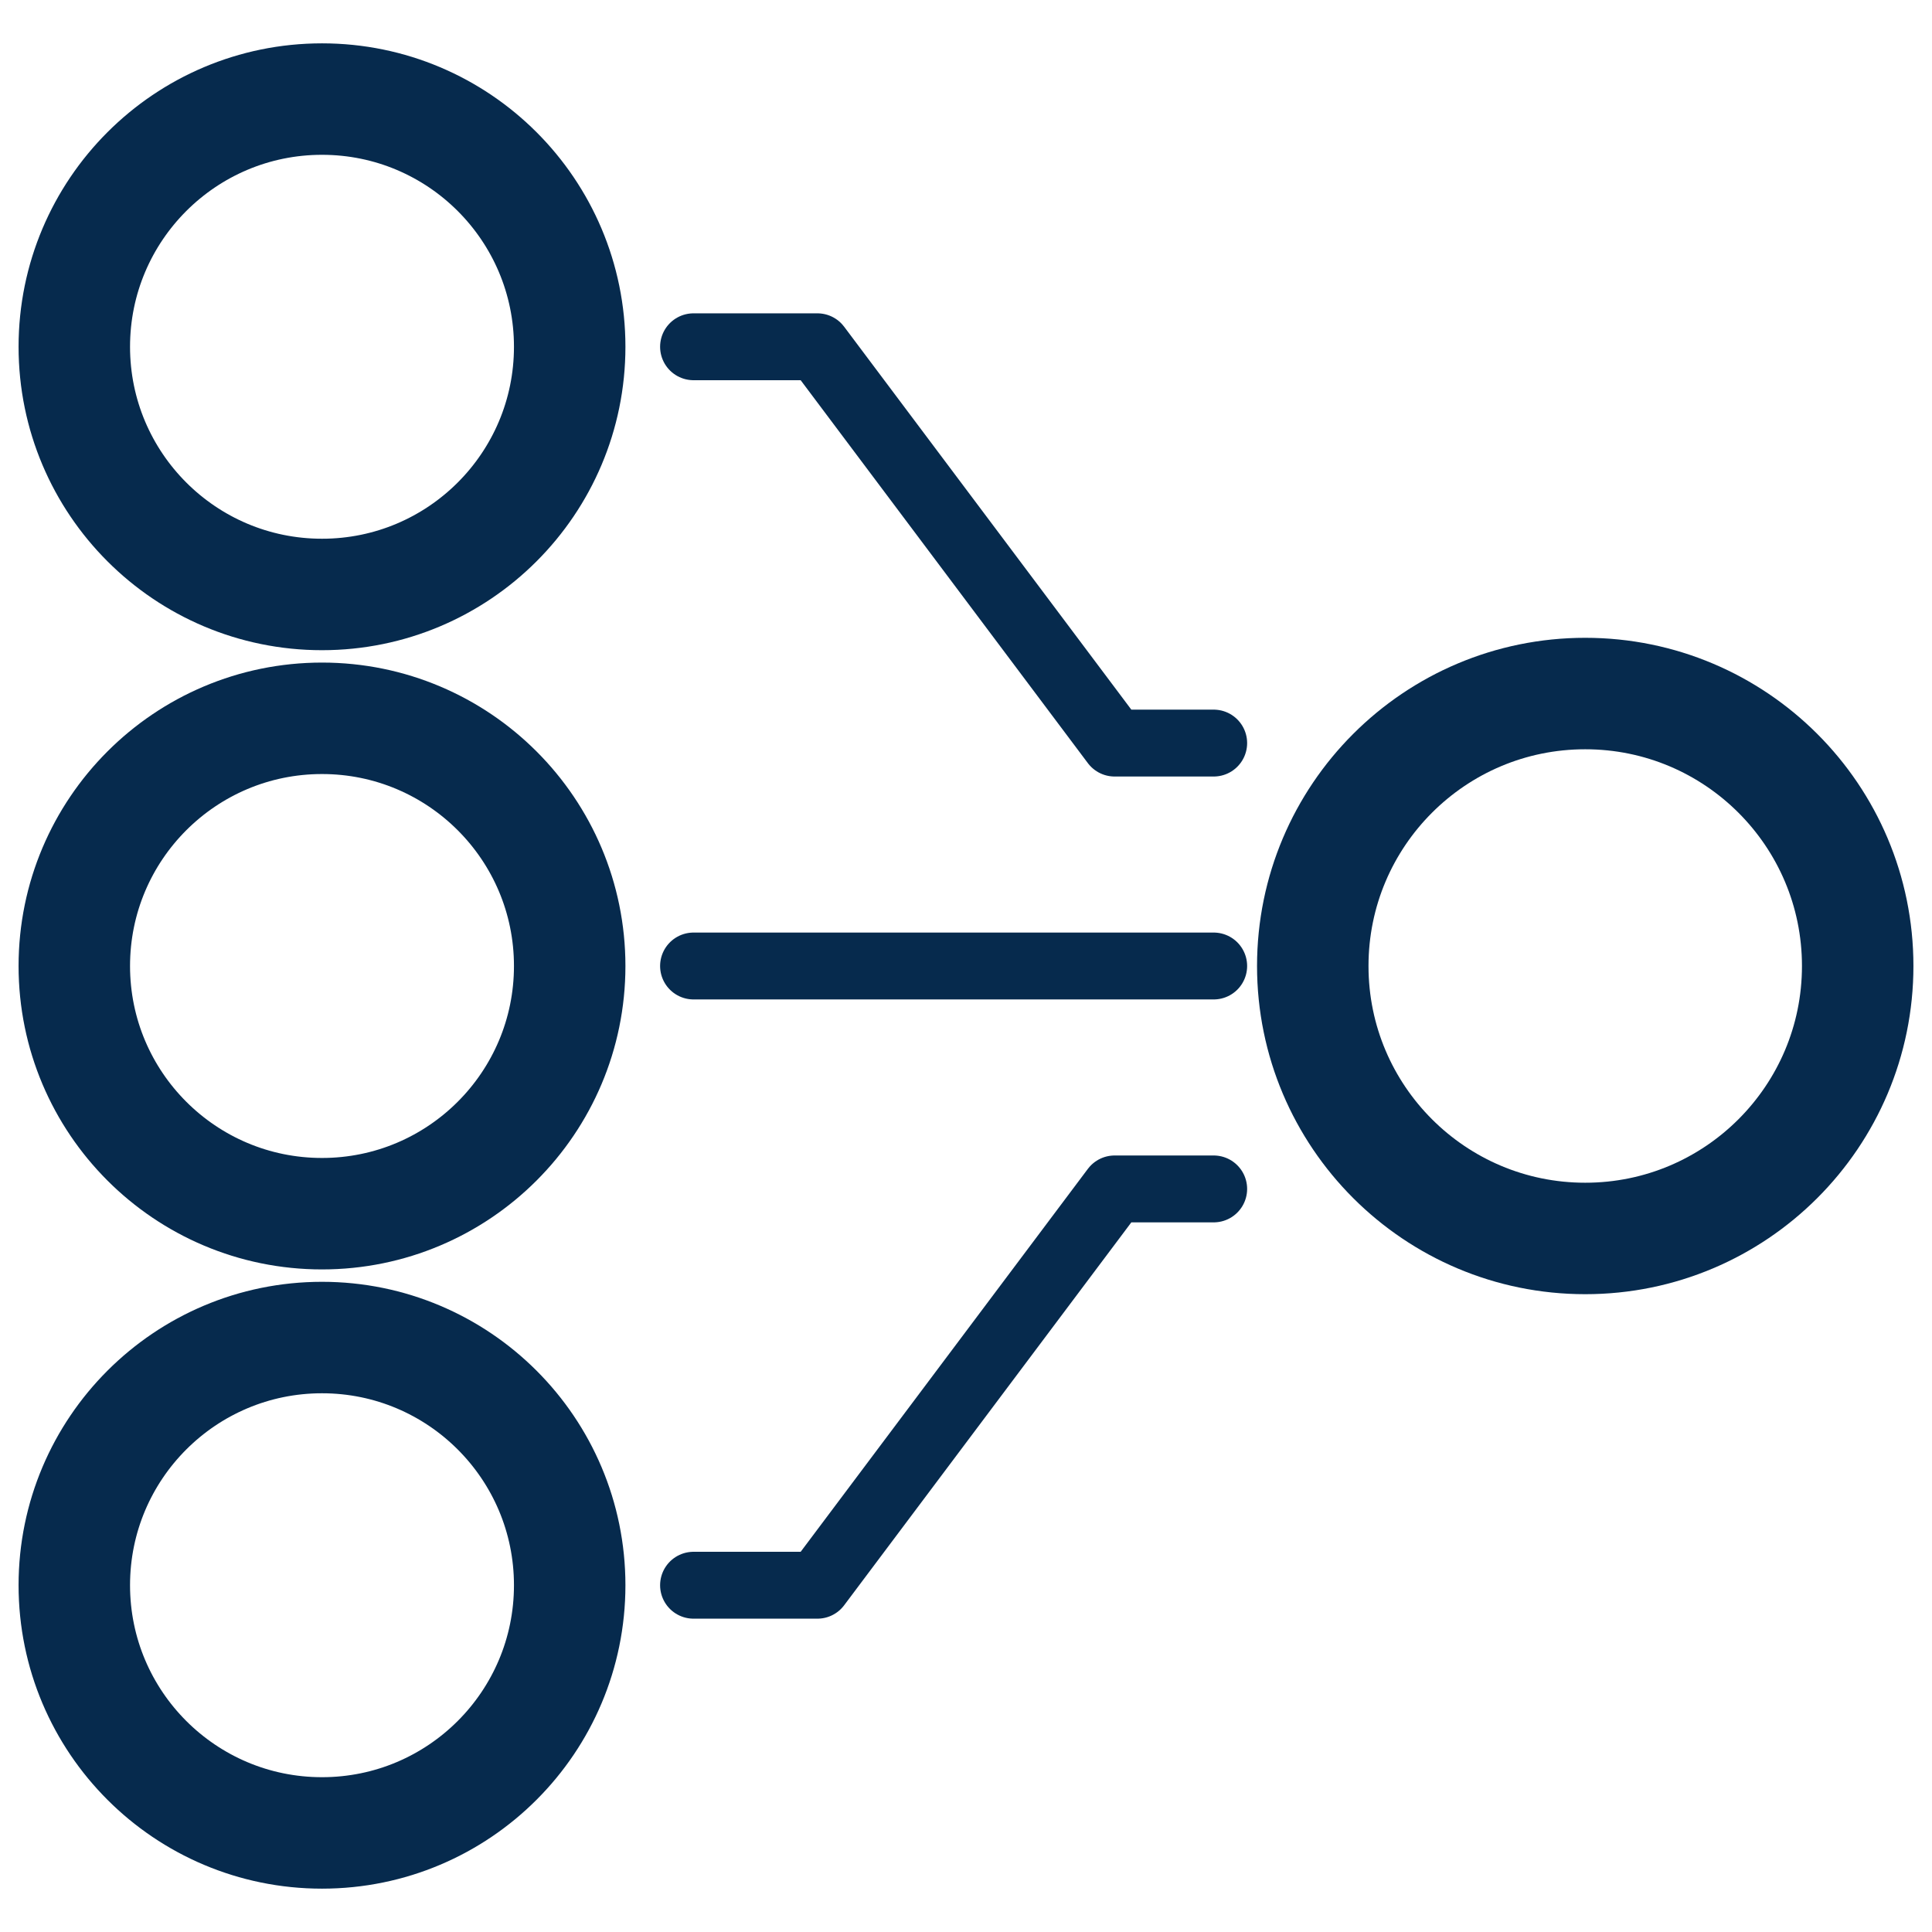
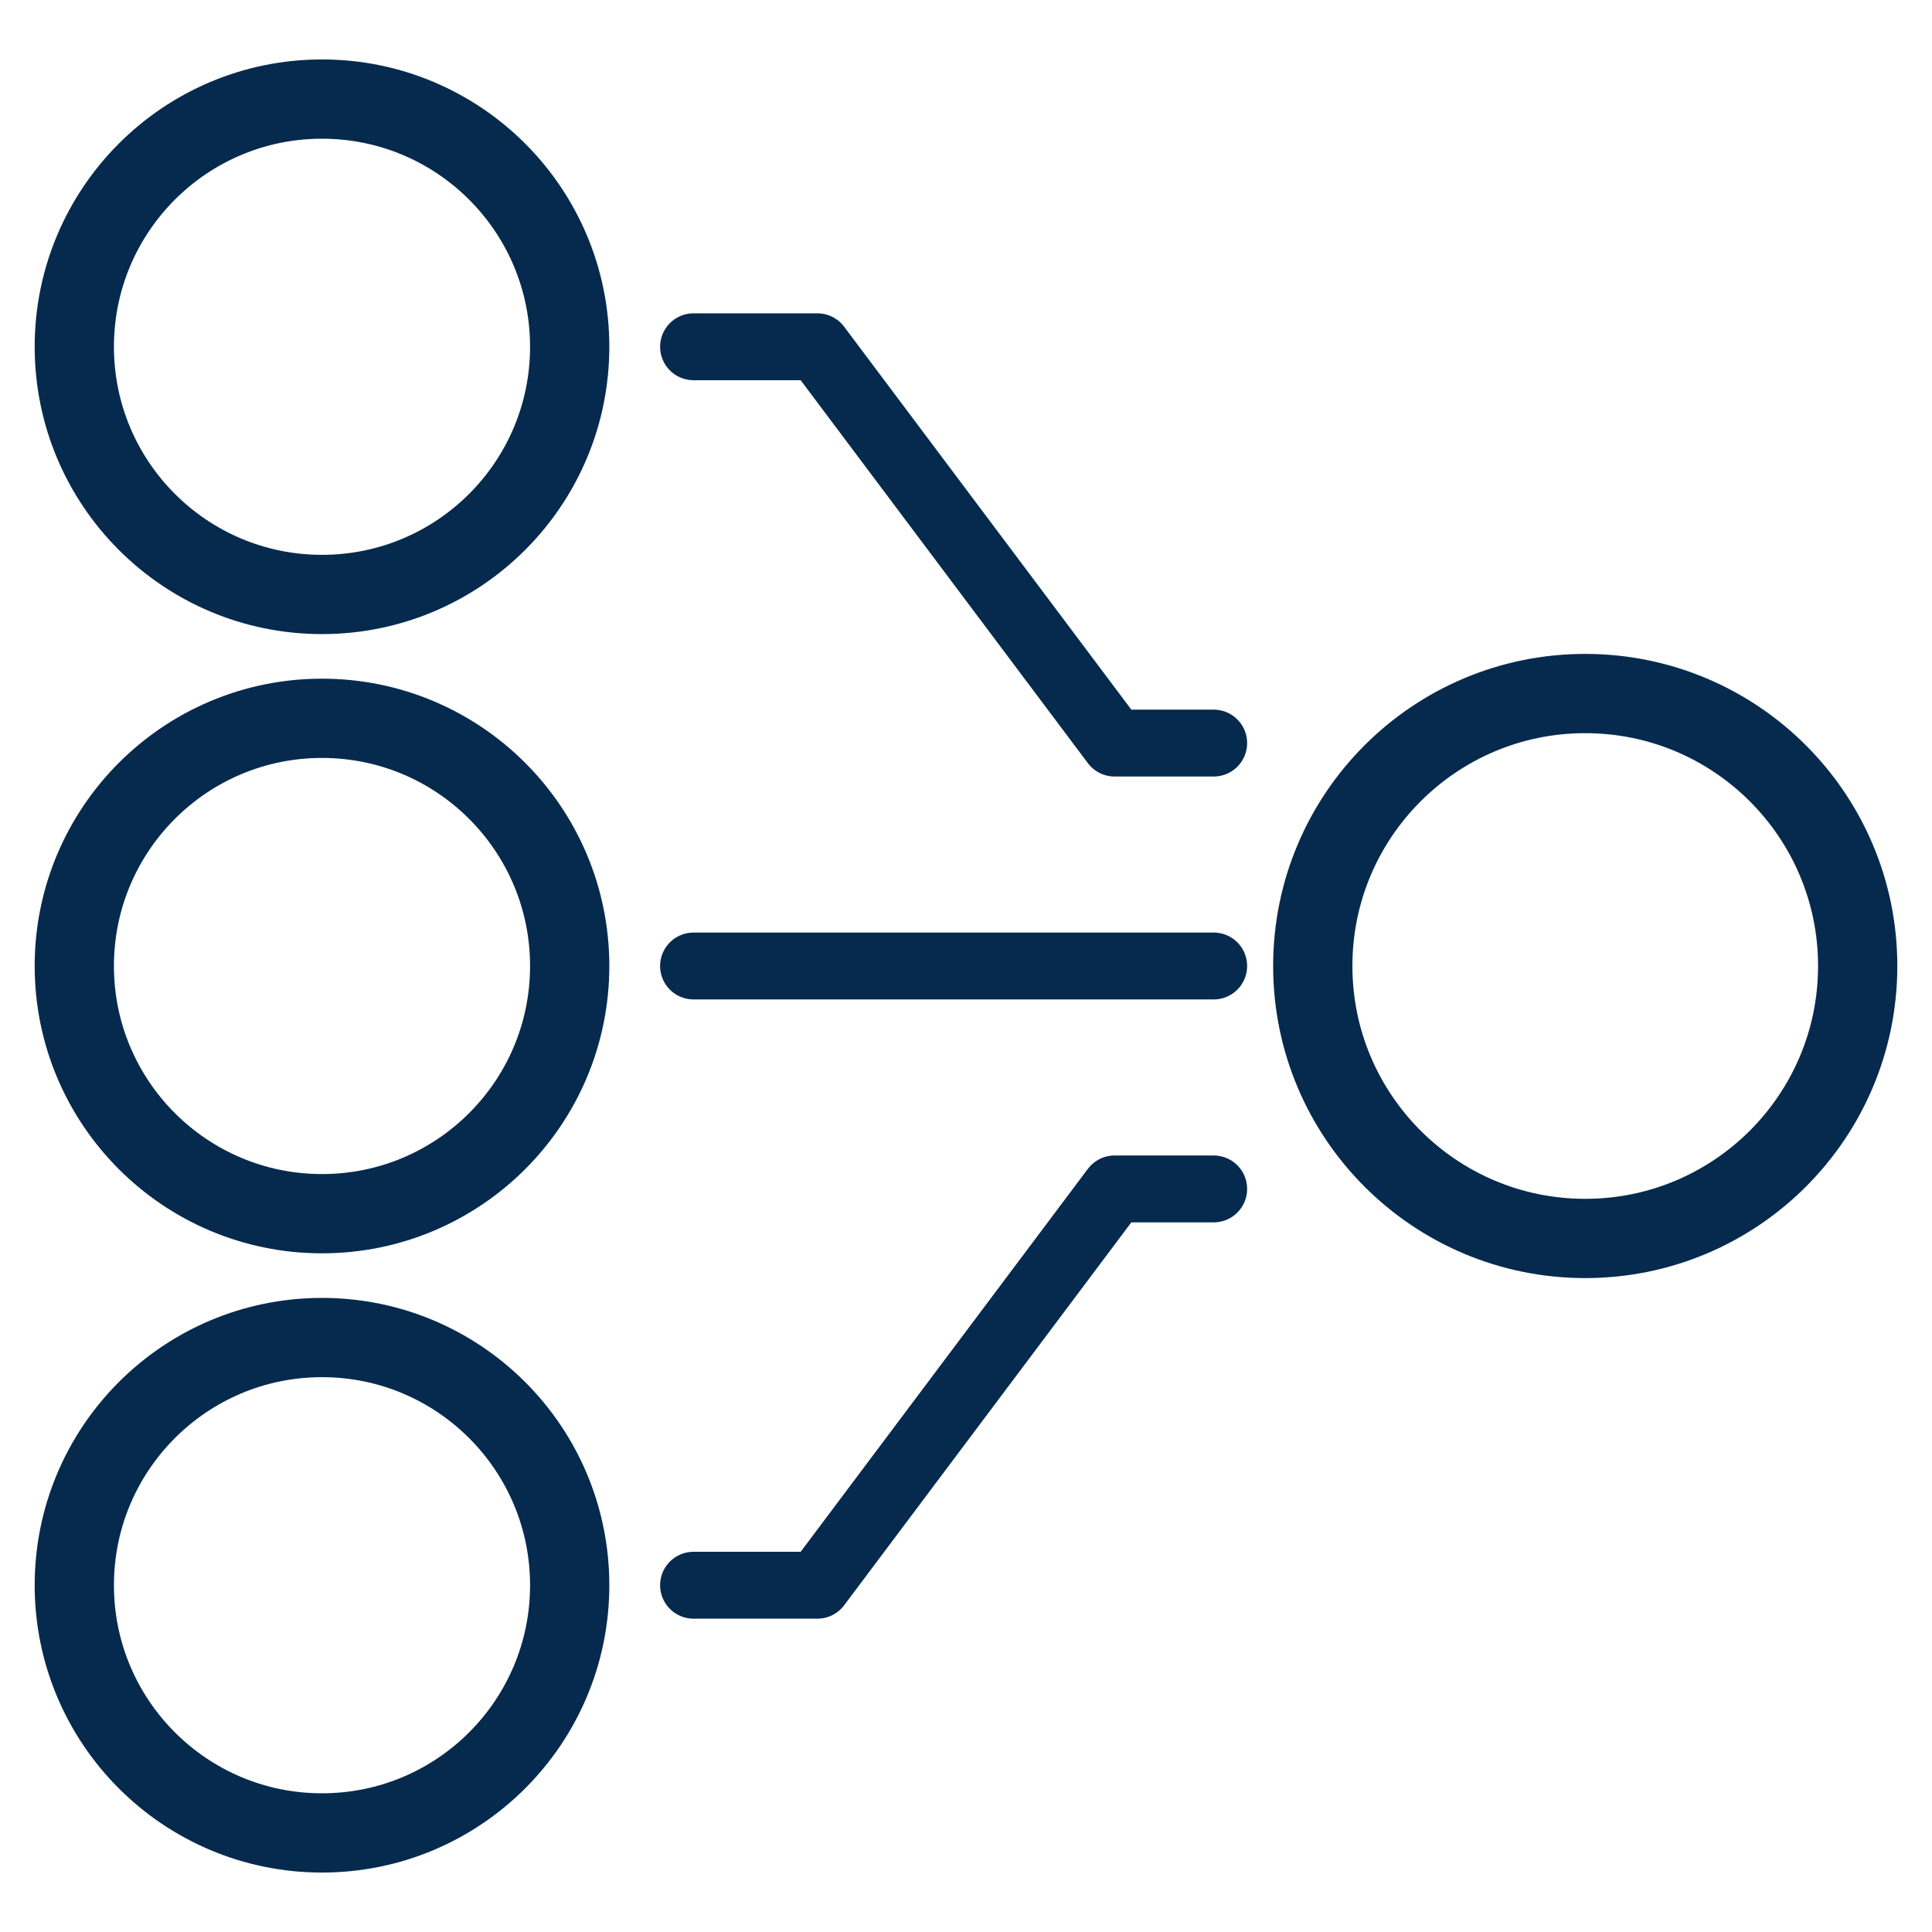
<svg xmlns="http://www.w3.org/2000/svg" width="78" height="78" viewBox="0 0 78 78">
-   <g fill="none" stroke="#062a4d" stroke-width="4.5">
+   <g fill="none" stroke="#062a4d" stroke-width="2.7" stroke-linecap="round" stroke-linejoin="round">
+     <path d="M28 14H33L45 30H49M28 39H49M28 64H33L45 48H49" />
+   </g>
+   <g fill="none" stroke="#062a4d" stroke-width="3.2">
    <circle cx="13" cy="14" r="10" />
    <circle cx="13" cy="39" r="10" />
    <circle cx="13" cy="64" r="10" />
    <circle cx="64" cy="39" r="11" />
  </g>
-   <g fill="none" stroke="#062a4d" stroke-width="2.7" stroke-linecap="round" stroke-linejoin="round">
-     <path d="M28 14H33L45 30H49M28 39H49M28 64H33L45 48H49" />
-   </g>
</svg>
